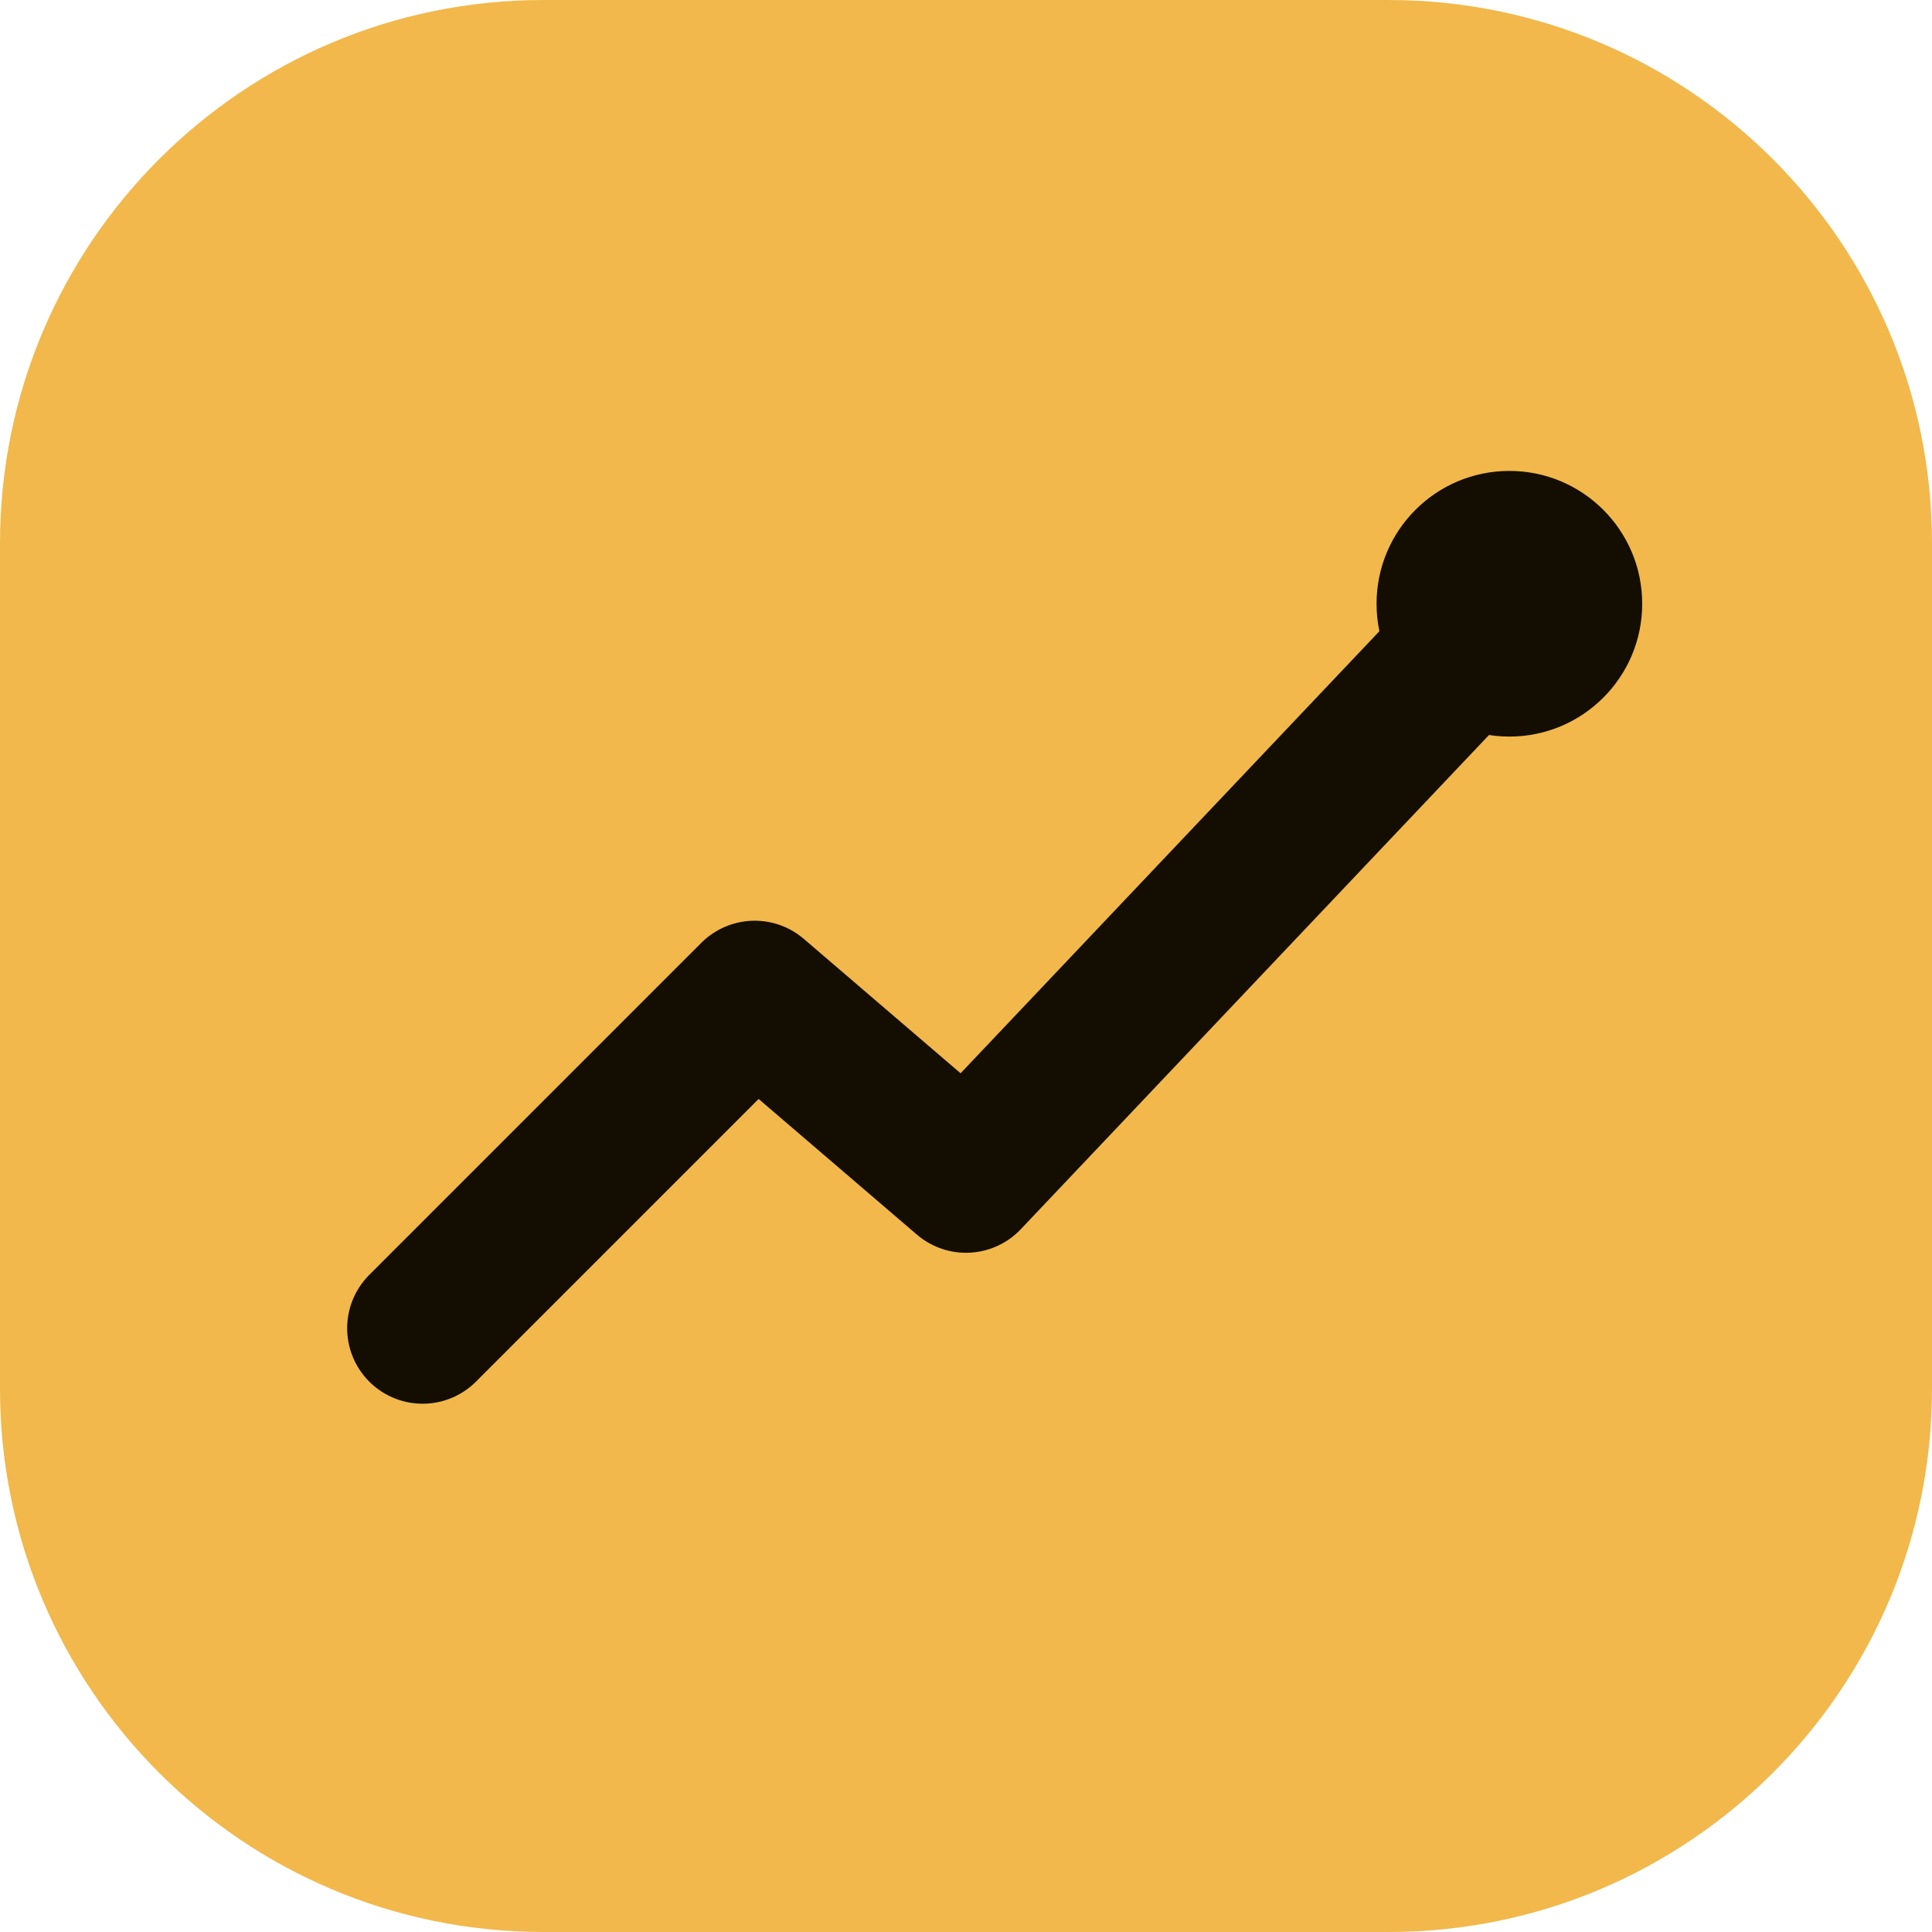
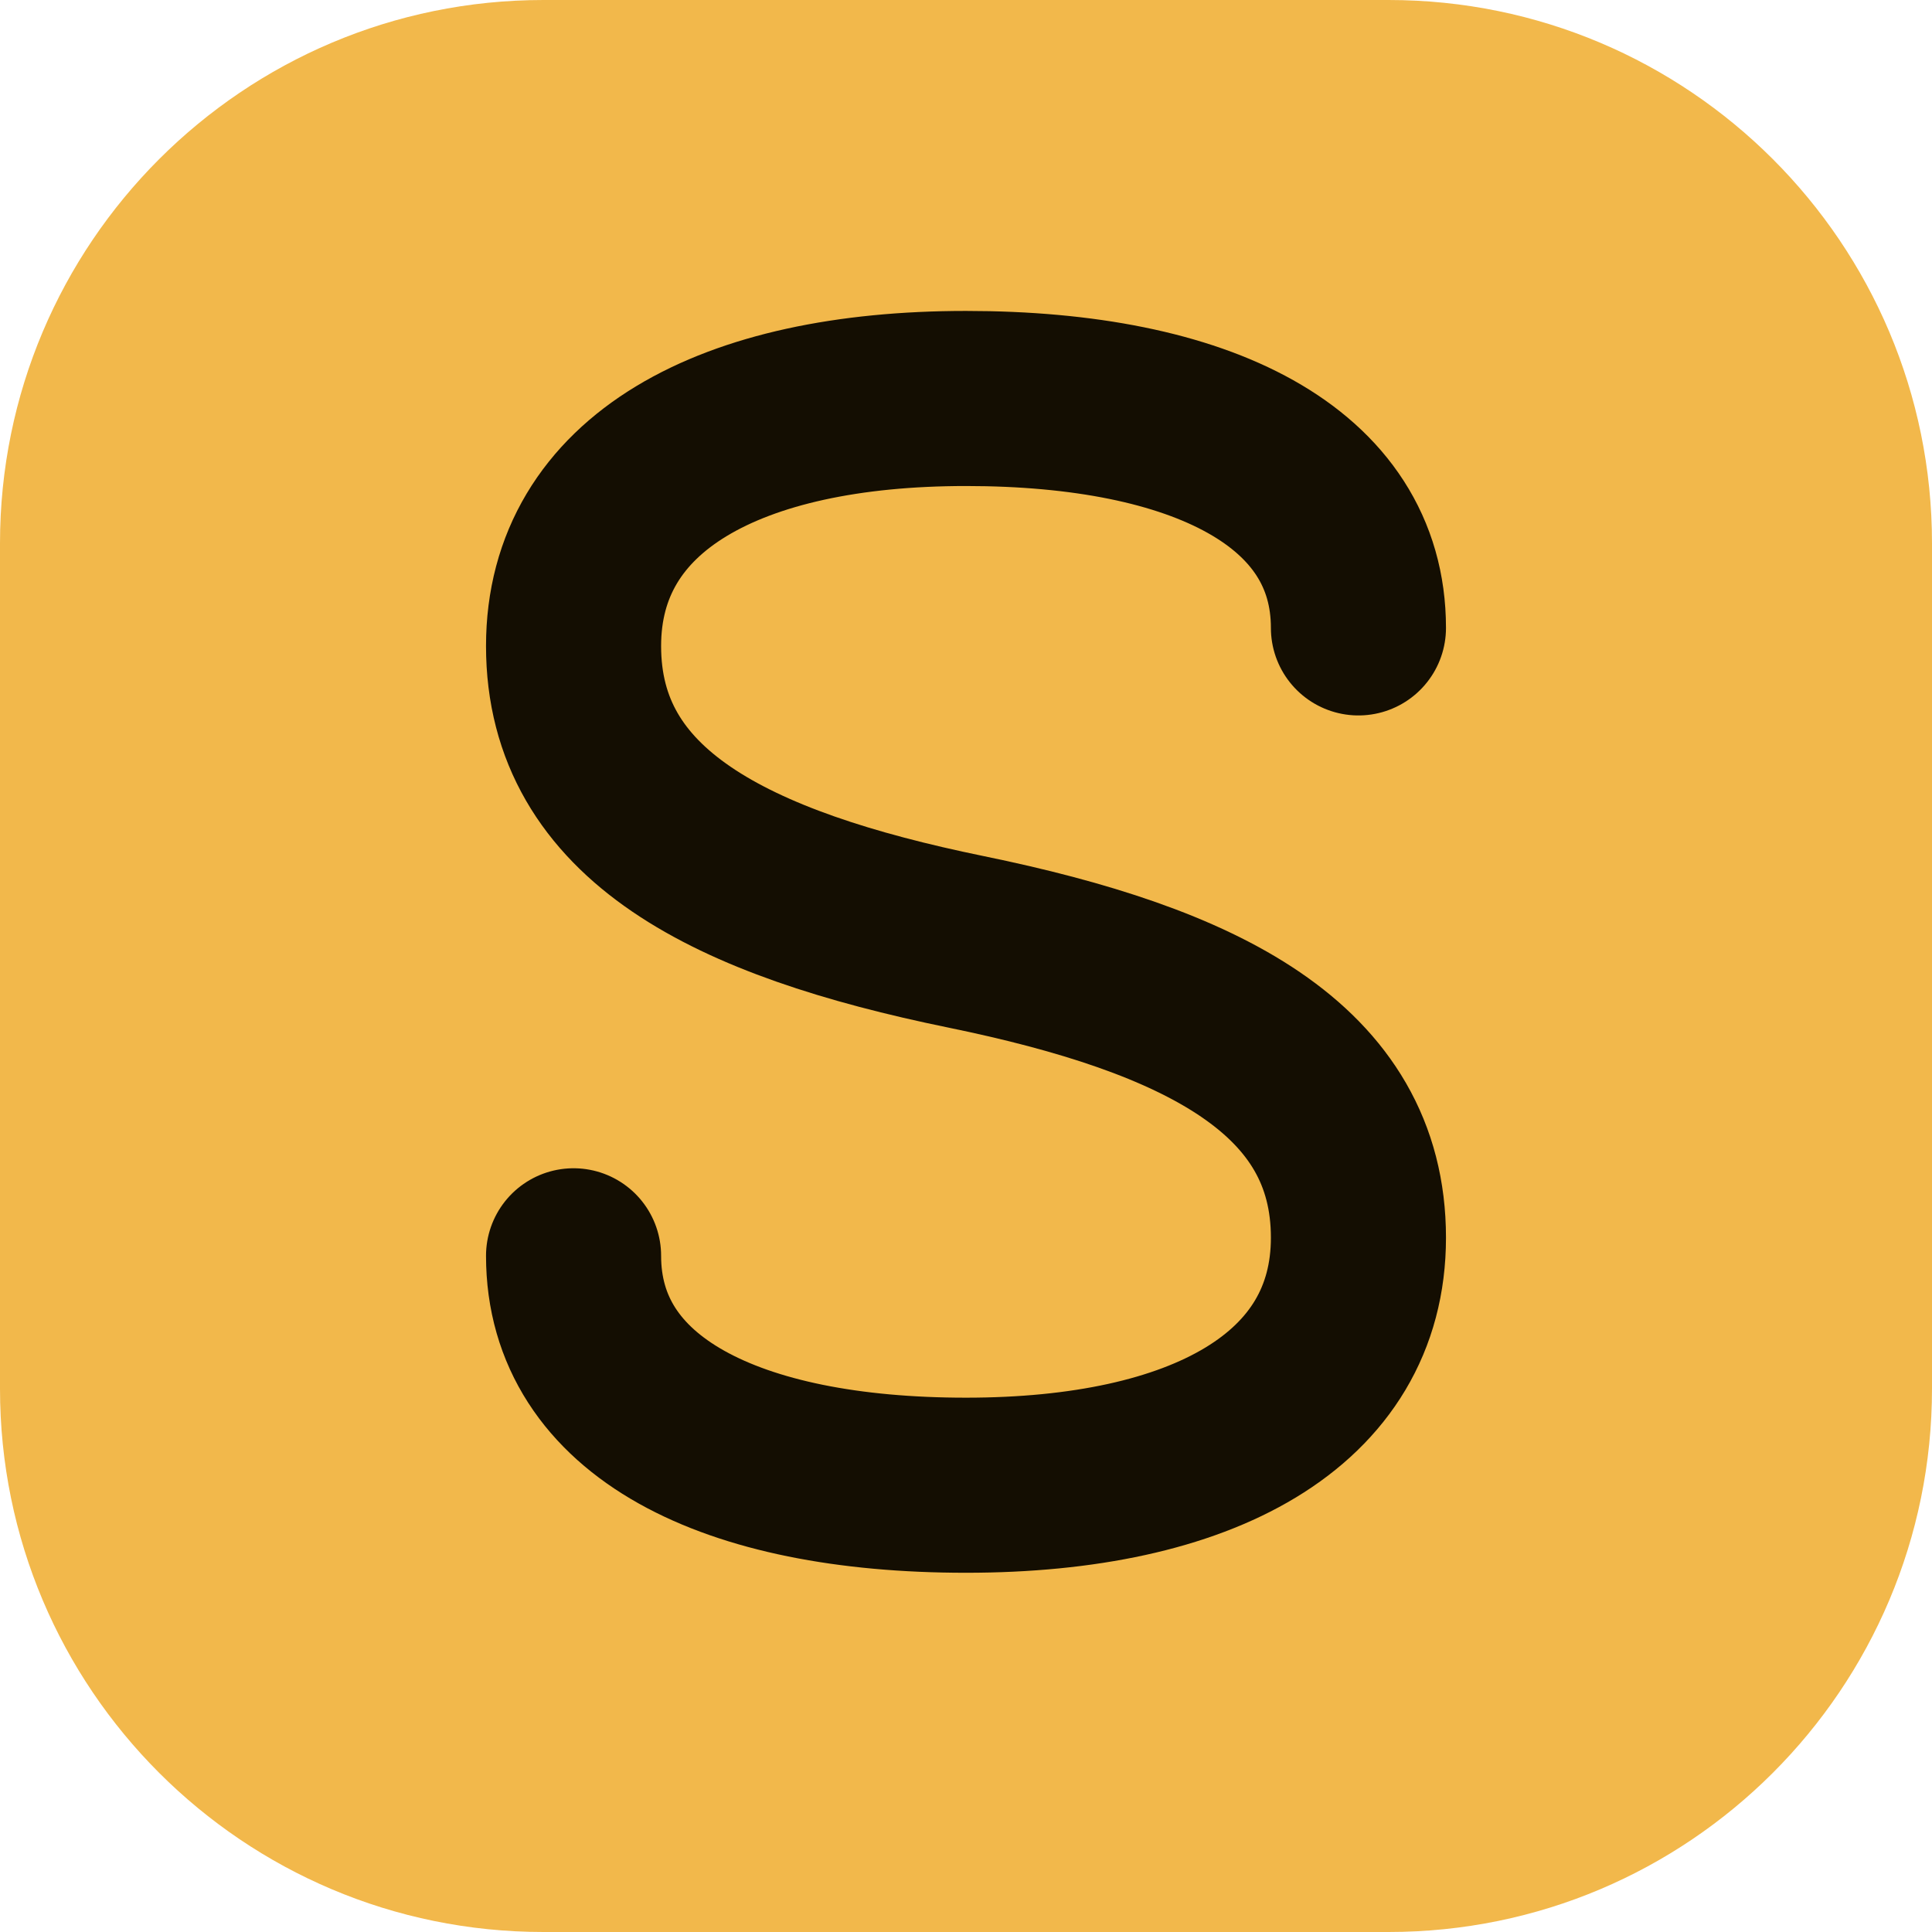
- <svg xmlns="http://www.w3.org/2000/svg" viewBox="0 0 32 32">
+ <svg xmlns="http://www.w3.org/2000/svg" viewBox="0 0 32 32" role="img" aria-label="Seven Journal">
  <rect width="32" height="32" rx="9" fill="#f2b84b" />
-   <path d="M7 22 12.5 16.5 16 19.5 25 10" fill="none" stroke="#140e02" stroke-width="2.5" stroke-linecap="round" stroke-linejoin="round" />
-   <circle cx="25" cy="10" r="2.2" fill="#140e02" />
+   <path d="M9.5 20.8 C9.5 23.3 12.1 24.6 16 24.6 C19.9 24.6 22.5 23.2 22.5 20.5 C22.5 17.7 19.9 16.4 16 15.6 C12.1 14.8 9.5 13.5 9.5 10.7 C9.5 8 12.1 6.6 16 6.6 C19.9 6.6 22.5 7.9 22.5 10.4" fill="none" stroke="#140e02" stroke-width="2.9" stroke-linecap="round" />
</svg>
